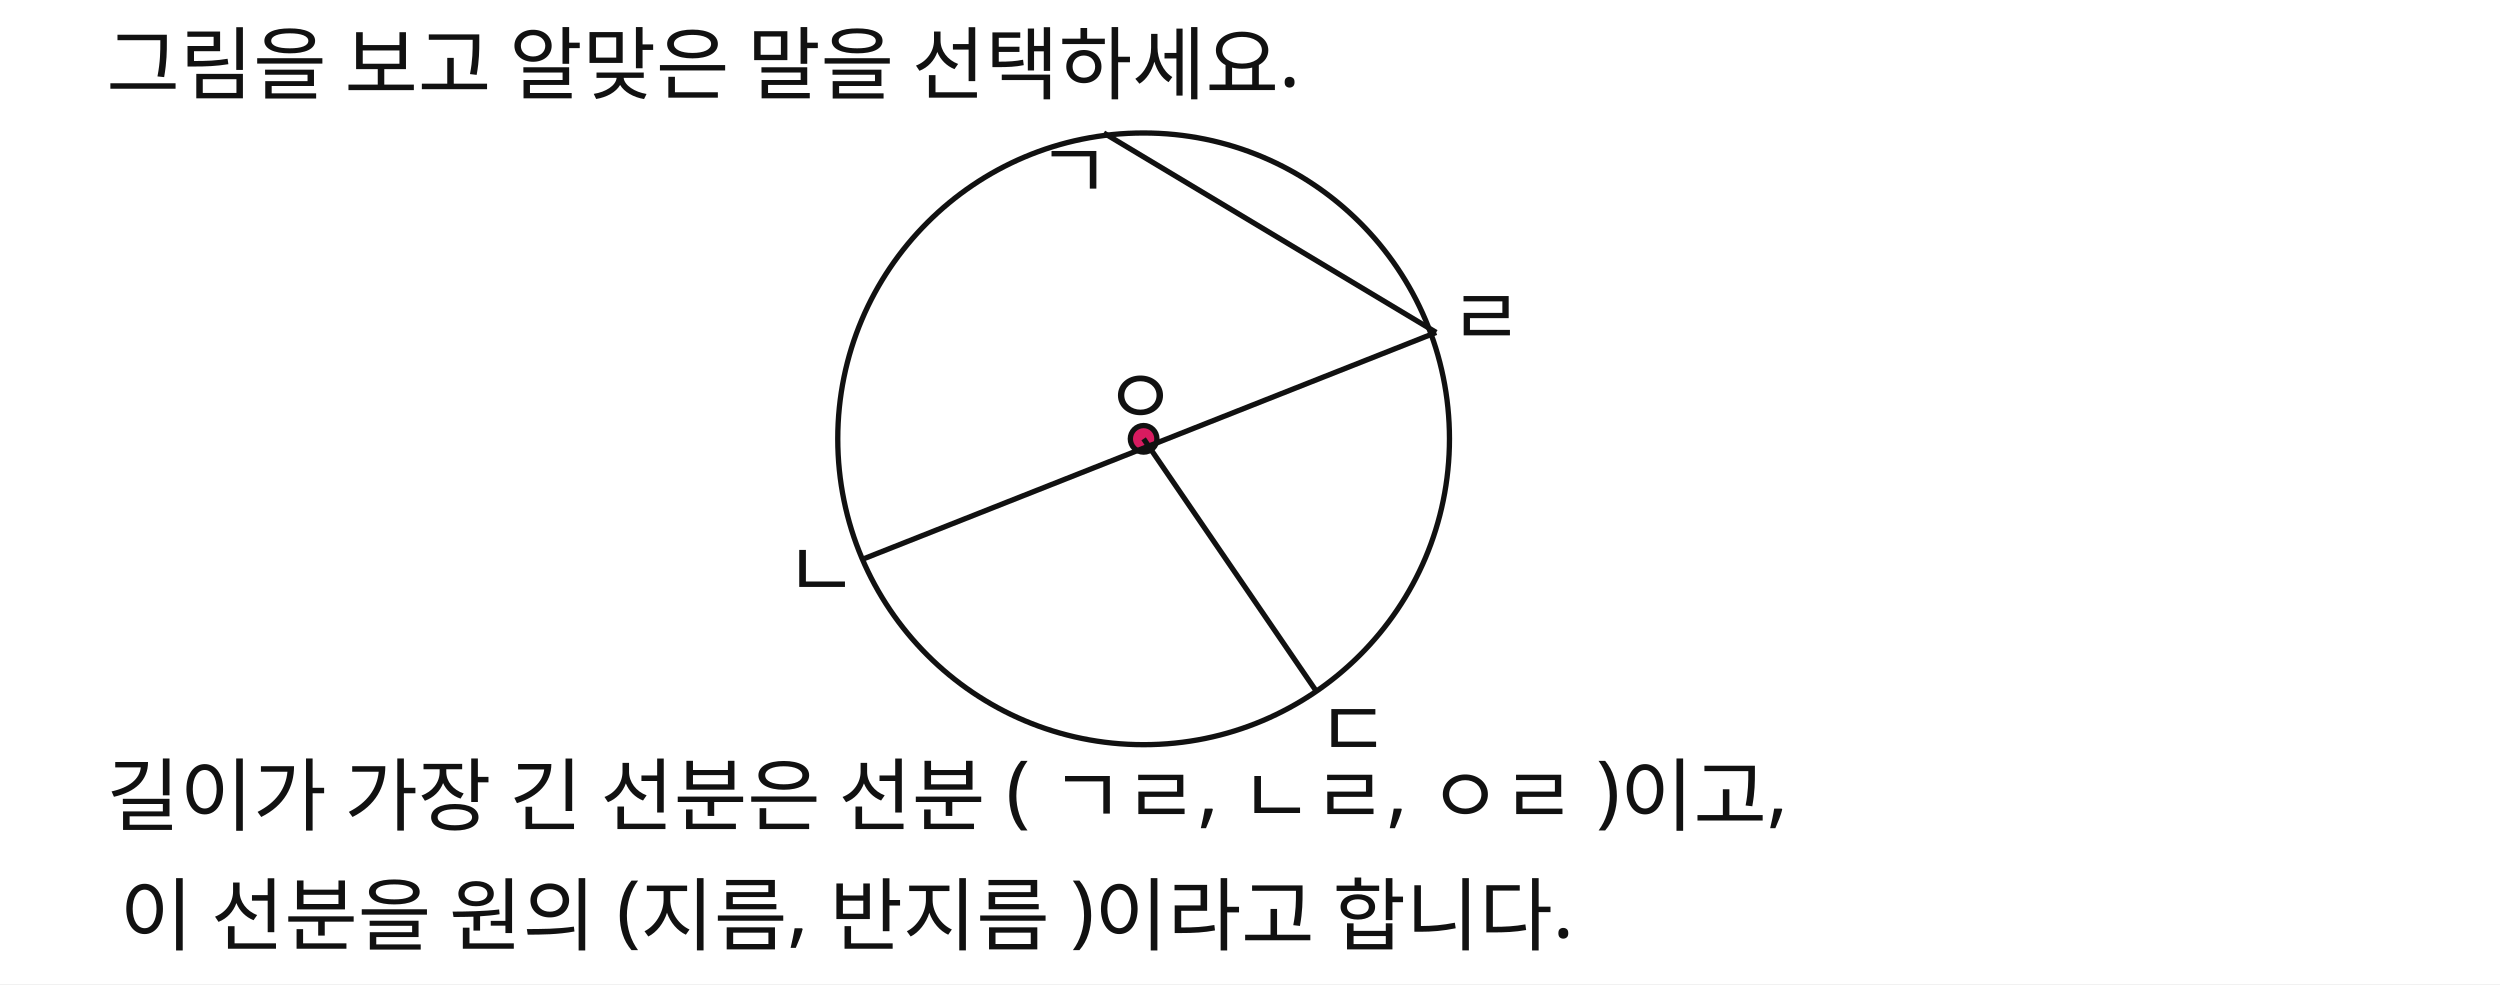
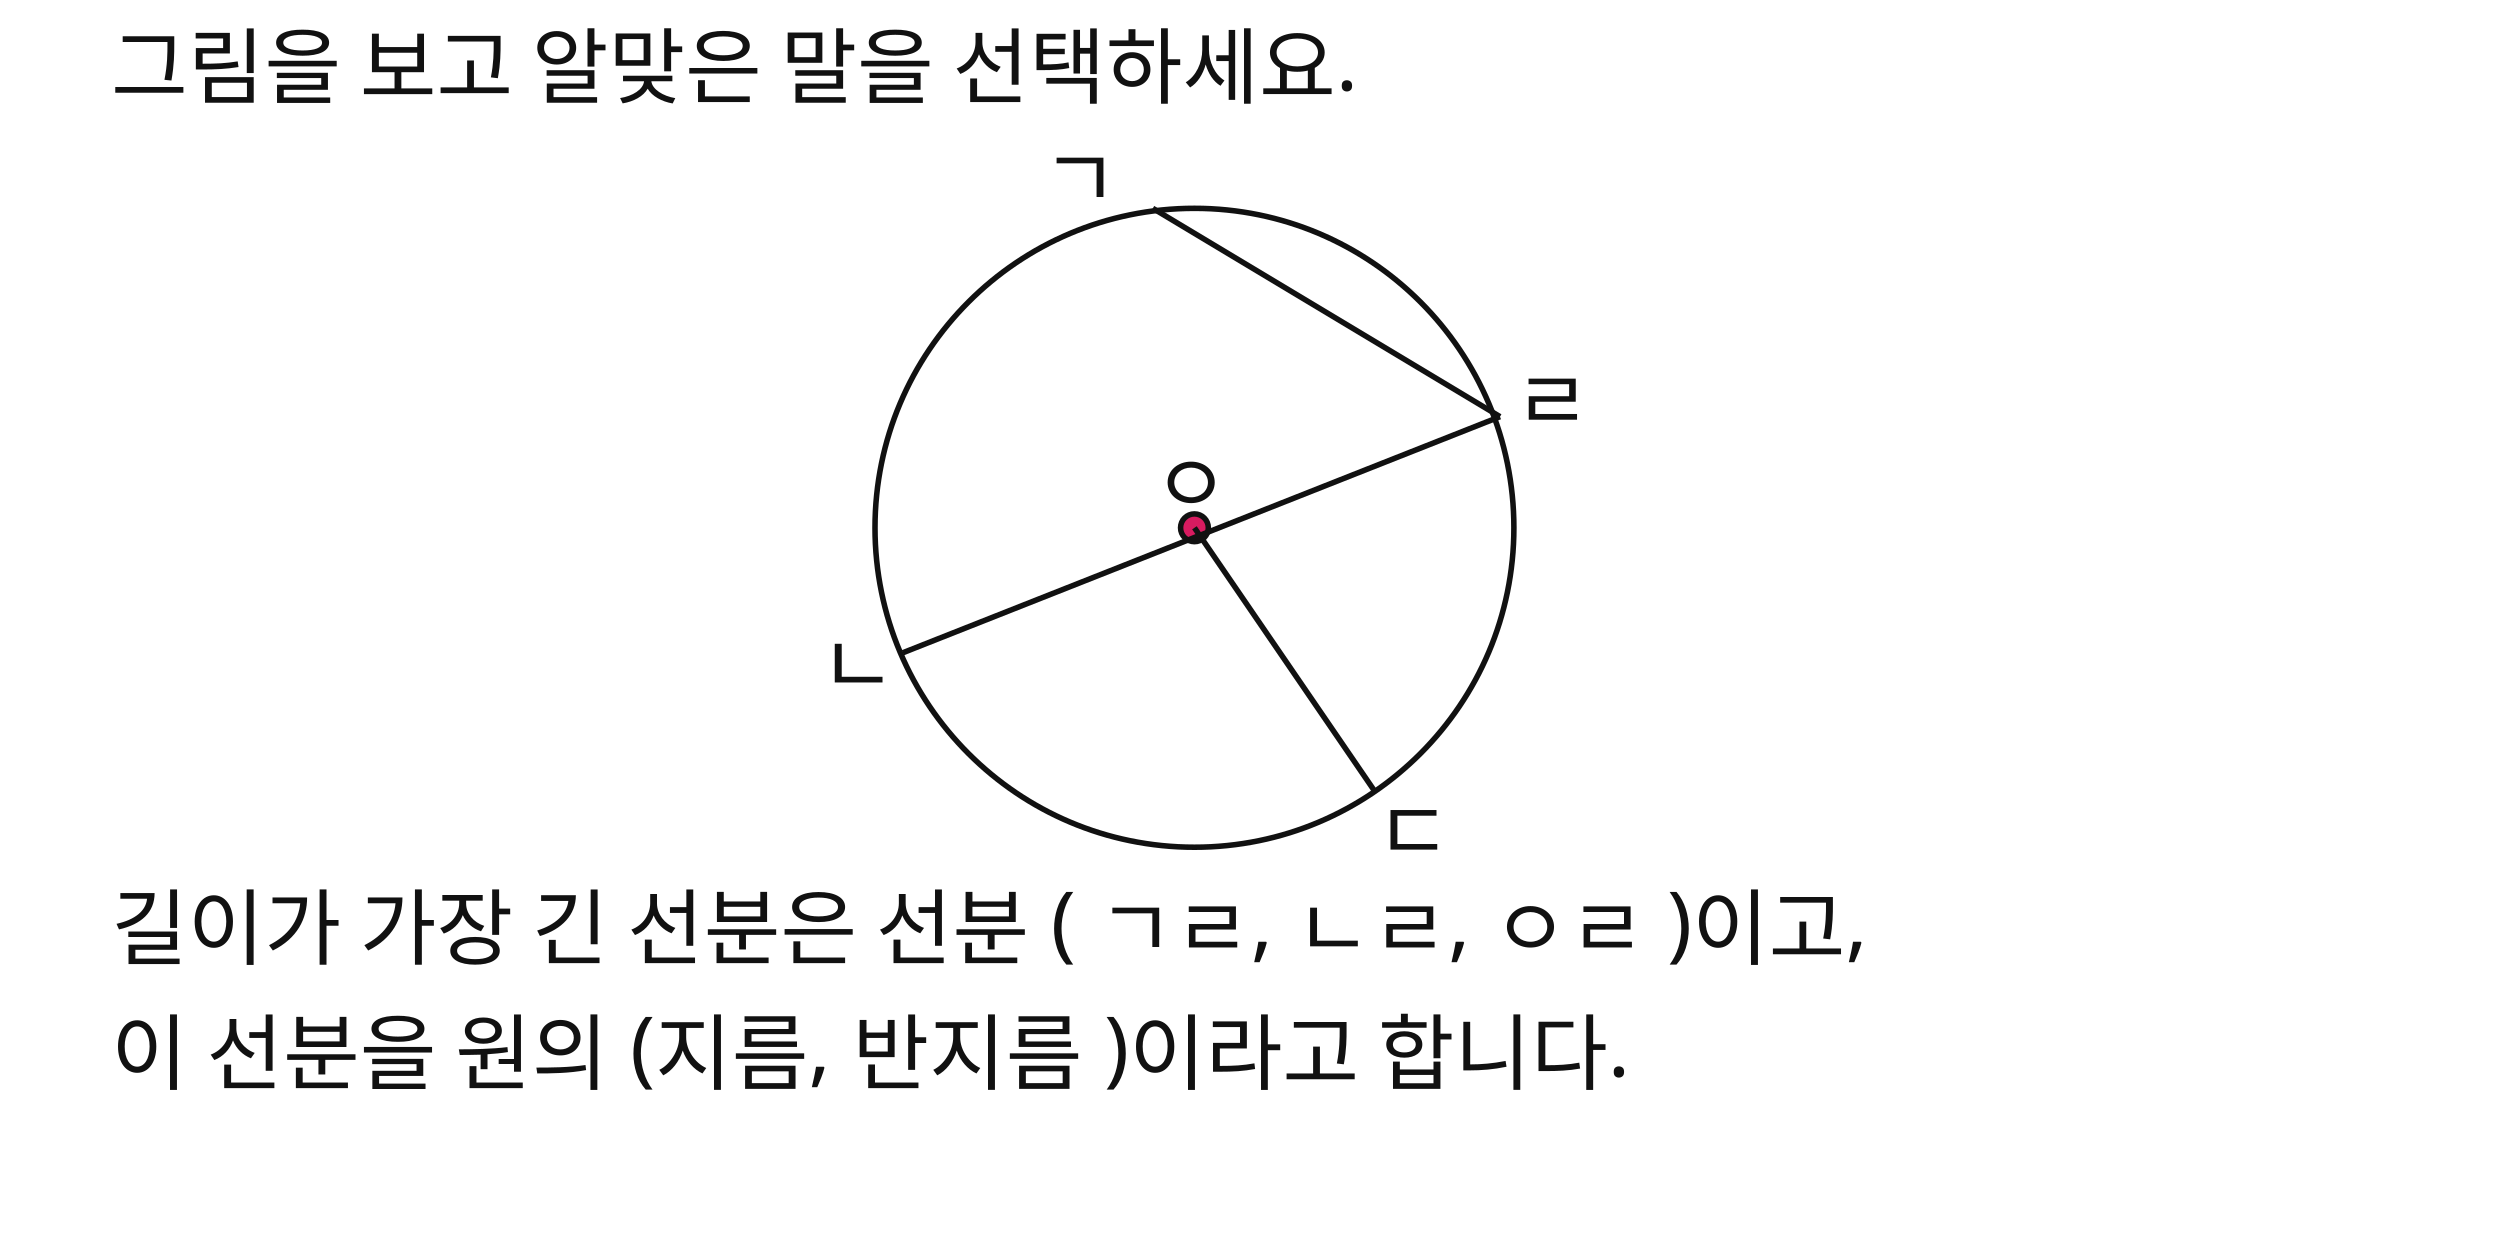
- <svg xmlns="http://www.w3.org/2000/svg" width="940" height="370" viewBox="0 0 940 370">
-   <rect x="0" y="0" width="940" height="370" fill="#FFFFFF" />
-   <text id="slot.q1.text" x="40" y="35" max_width="812" fill="#111111" font-family="Noto Sans KR, sans-serif" font-size="30">그림을 보고 알맞은 말을 선택하세요.</text>
-   <text id="slot.q2.text" x="40" y="310" max_width="812" fill="#111111" font-family="Noto Sans KR, sans-serif" font-size="30">길이가 가장 긴 선분은 선분 ( ㄱㄹ, ㄴㄹ, ㅇㄹ )이고,</text>
-   <text id="slot.q3.text" x="45" y="355" max_width="812" fill="#111111" font-family="Noto Sans KR, sans-serif" font-size="30"> 이 선분을 원의 (지름, 반지름 )이라고 합니다.</text>
-   <circle id="slot.circle.circle" cx="430" cy="165" r="115" stroke="#111111" stroke-width="2" fill="none" />
-   <circle id="slot.center.circle" cx="430" cy="165" r="5" stroke="#111111" stroke-width="2" fill="#d81b60" />
-   <line id="slot.line.gr.line" x1="415" y1="50" x2="540" y2="125" stroke="#111111" stroke-width="2" />
-   <line id="slot.line.nr.line" x1="325" y1="210" x2="540" y2="125" stroke="#111111" stroke-width="2" />
-   <line id="slot.line.cd.line" x1="430" y1="165" x2="495" y2="260" stroke="#111111" stroke-width="2" />
-   <text id="slot.lb.g.text" x="390" y="75" max_width="812" fill="#111111" font-family="Noto Sans KR, sans-serif" font-size="30">ㄱ</text>
-   <text id="slot.lb.n.text" x="295" y="225" max_width="812" fill="#111111" font-family="Noto Sans KR, sans-serif" font-size="30">ㄴ</text>
-   <text id="slot.lb.d.text" x="495" y="285" max_width="812" fill="#111111" font-family="Noto Sans KR, sans-serif" font-size="30">ㄷ</text>
-   <text id="slot.lb.r.text" x="545" y="130" max_width="812" fill="#111111" font-family="Noto Sans KR, sans-serif" font-size="30">ㄹ</text>
-   <text id="slot.lb.d.copy2.text" x="415" y="160" max_width="812" fill="#111111" font-family="Noto Sans KR, sans-serif" font-size="30">ㅇ</text>
+ <svg xmlns="http://www.w3.org/2000/svg" width="900" height="450" viewBox="0 0 900 450">
+   <rect x="0" y="0" width="900" height="450" fill="#FFFFFF" />
+   <text id="slot.q1.text" x="40" y="35" fill="#111111" font-family="Noto Sans KR, sans-serif" font-size="30">그림을 보고 알맞은 말을 선택하세요.</text>
+   <text id="slot.q2.text" x="40" y="345" fill="#111111" font-family="Noto Sans KR, sans-serif" font-size="30">길이가 가장 긴 선분은 선분 ( ㄱㄹ, ㄴㄹ, ㅇㄹ )이고,</text>
+   <text id="slot.q3.text" x="40" y="390" fill="#111111" font-family="Noto Sans KR, sans-serif" font-size="30"> 이 선분을 원의 (지름, 반지름 )이라고 합니다.</text>
+   <circle id="slot.circle.circle" cx="430" cy="190" r="115" stroke="#111111" stroke-width="2" fill="none" />
+   <circle id="slot.center.circle" cx="430" cy="190" r="5" stroke="#111111" stroke-width="2" fill="#d81b60" />
+   <line id="slot.line.gr.line" x1="415" y1="75" x2="540" y2="150" stroke="#111111" stroke-width="2" />
+   <line id="slot.line.nr.line" x1="325" y1="235" x2="540" y2="150" stroke="#111111" stroke-width="2" />
+   <line id="slot.line.cd.line" x1="430" y1="190" x2="495" y2="285" stroke="#111111" stroke-width="2" />
+   <text id="slot.lb.g.text" x="375" y="75" fill="#111111" font-family="Noto Sans KR, sans-serif" font-size="30">ㄱ</text>
+   <text id="slot.lb.n.text" x="295" y="250" fill="#111111" font-family="Noto Sans KR, sans-serif" font-size="30">ㄴ</text>
+   <text id="slot.lb.d.text" x="495" y="310" fill="#111111" font-family="Noto Sans KR, sans-serif" font-size="30">ㄷ</text>
+   <text id="slot.lb.r.text" x="545" y="155" fill="#111111" font-family="Noto Sans KR, sans-serif" font-size="30">ㄹ</text>
+   <text id="slot.lb.d.copy2.text" x="415" y="185" fill="#111111" font-family="Noto Sans KR, sans-serif" font-size="30">ㅇ</text>
</svg>
